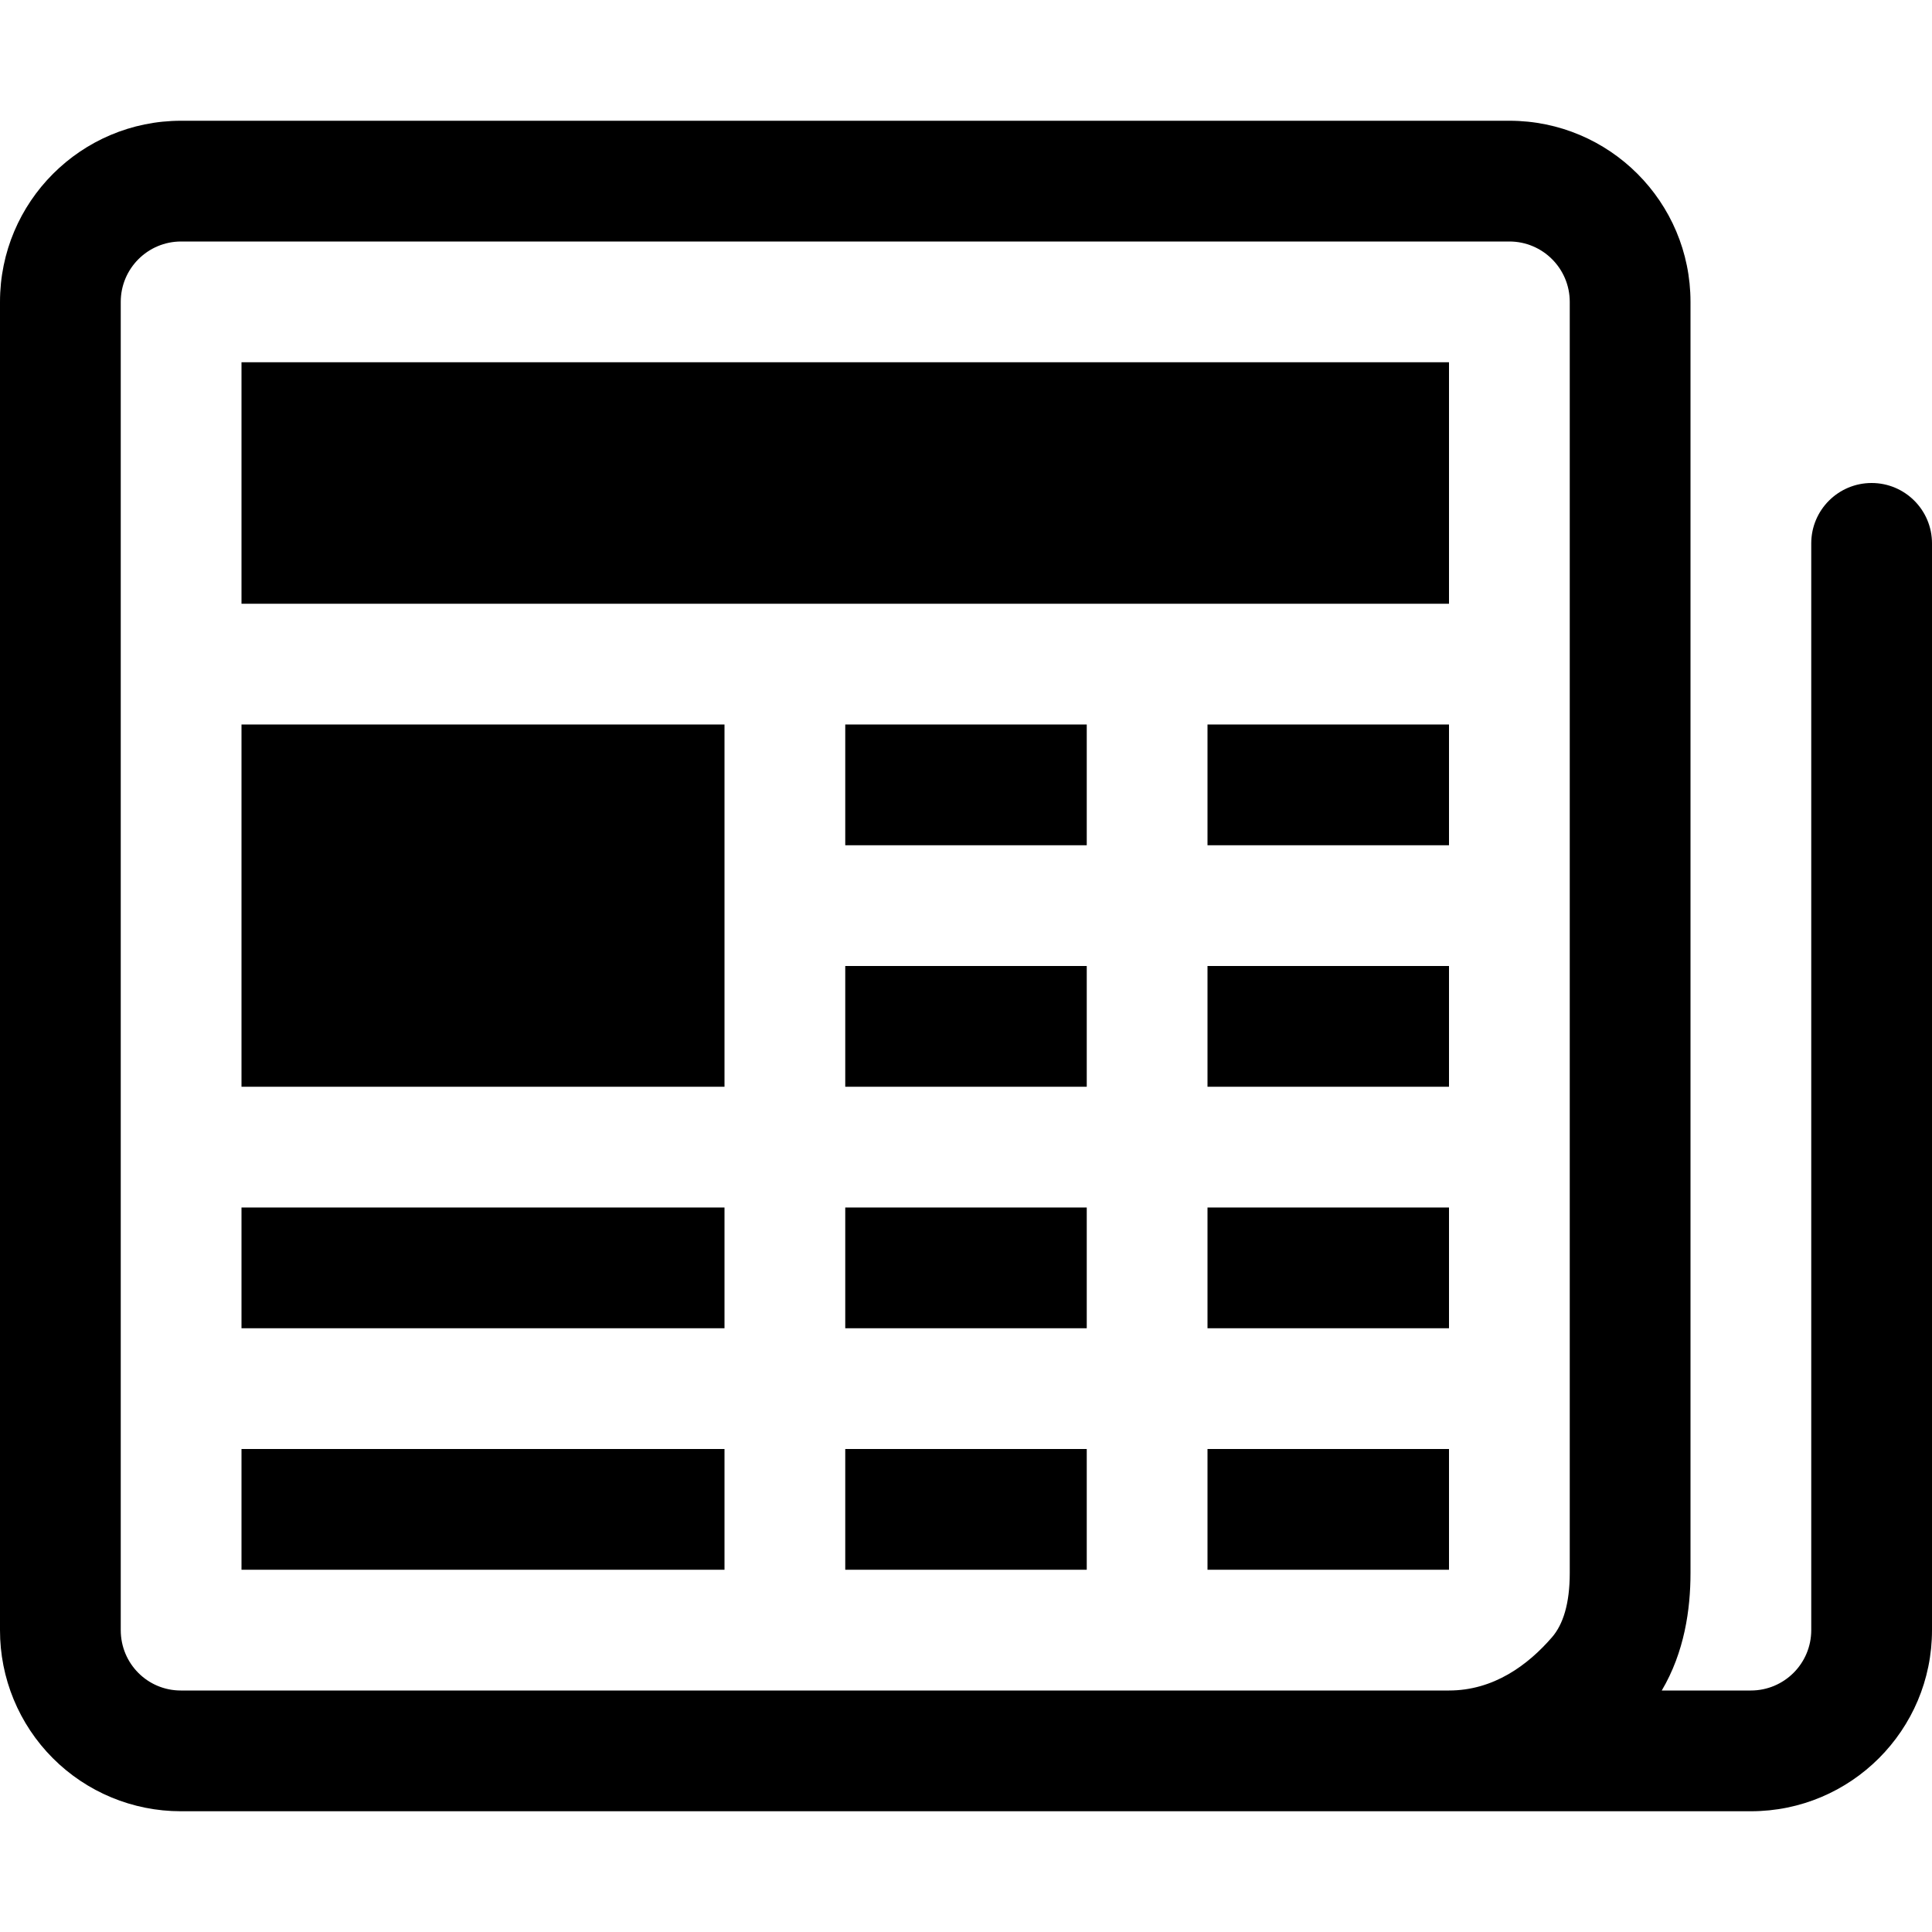
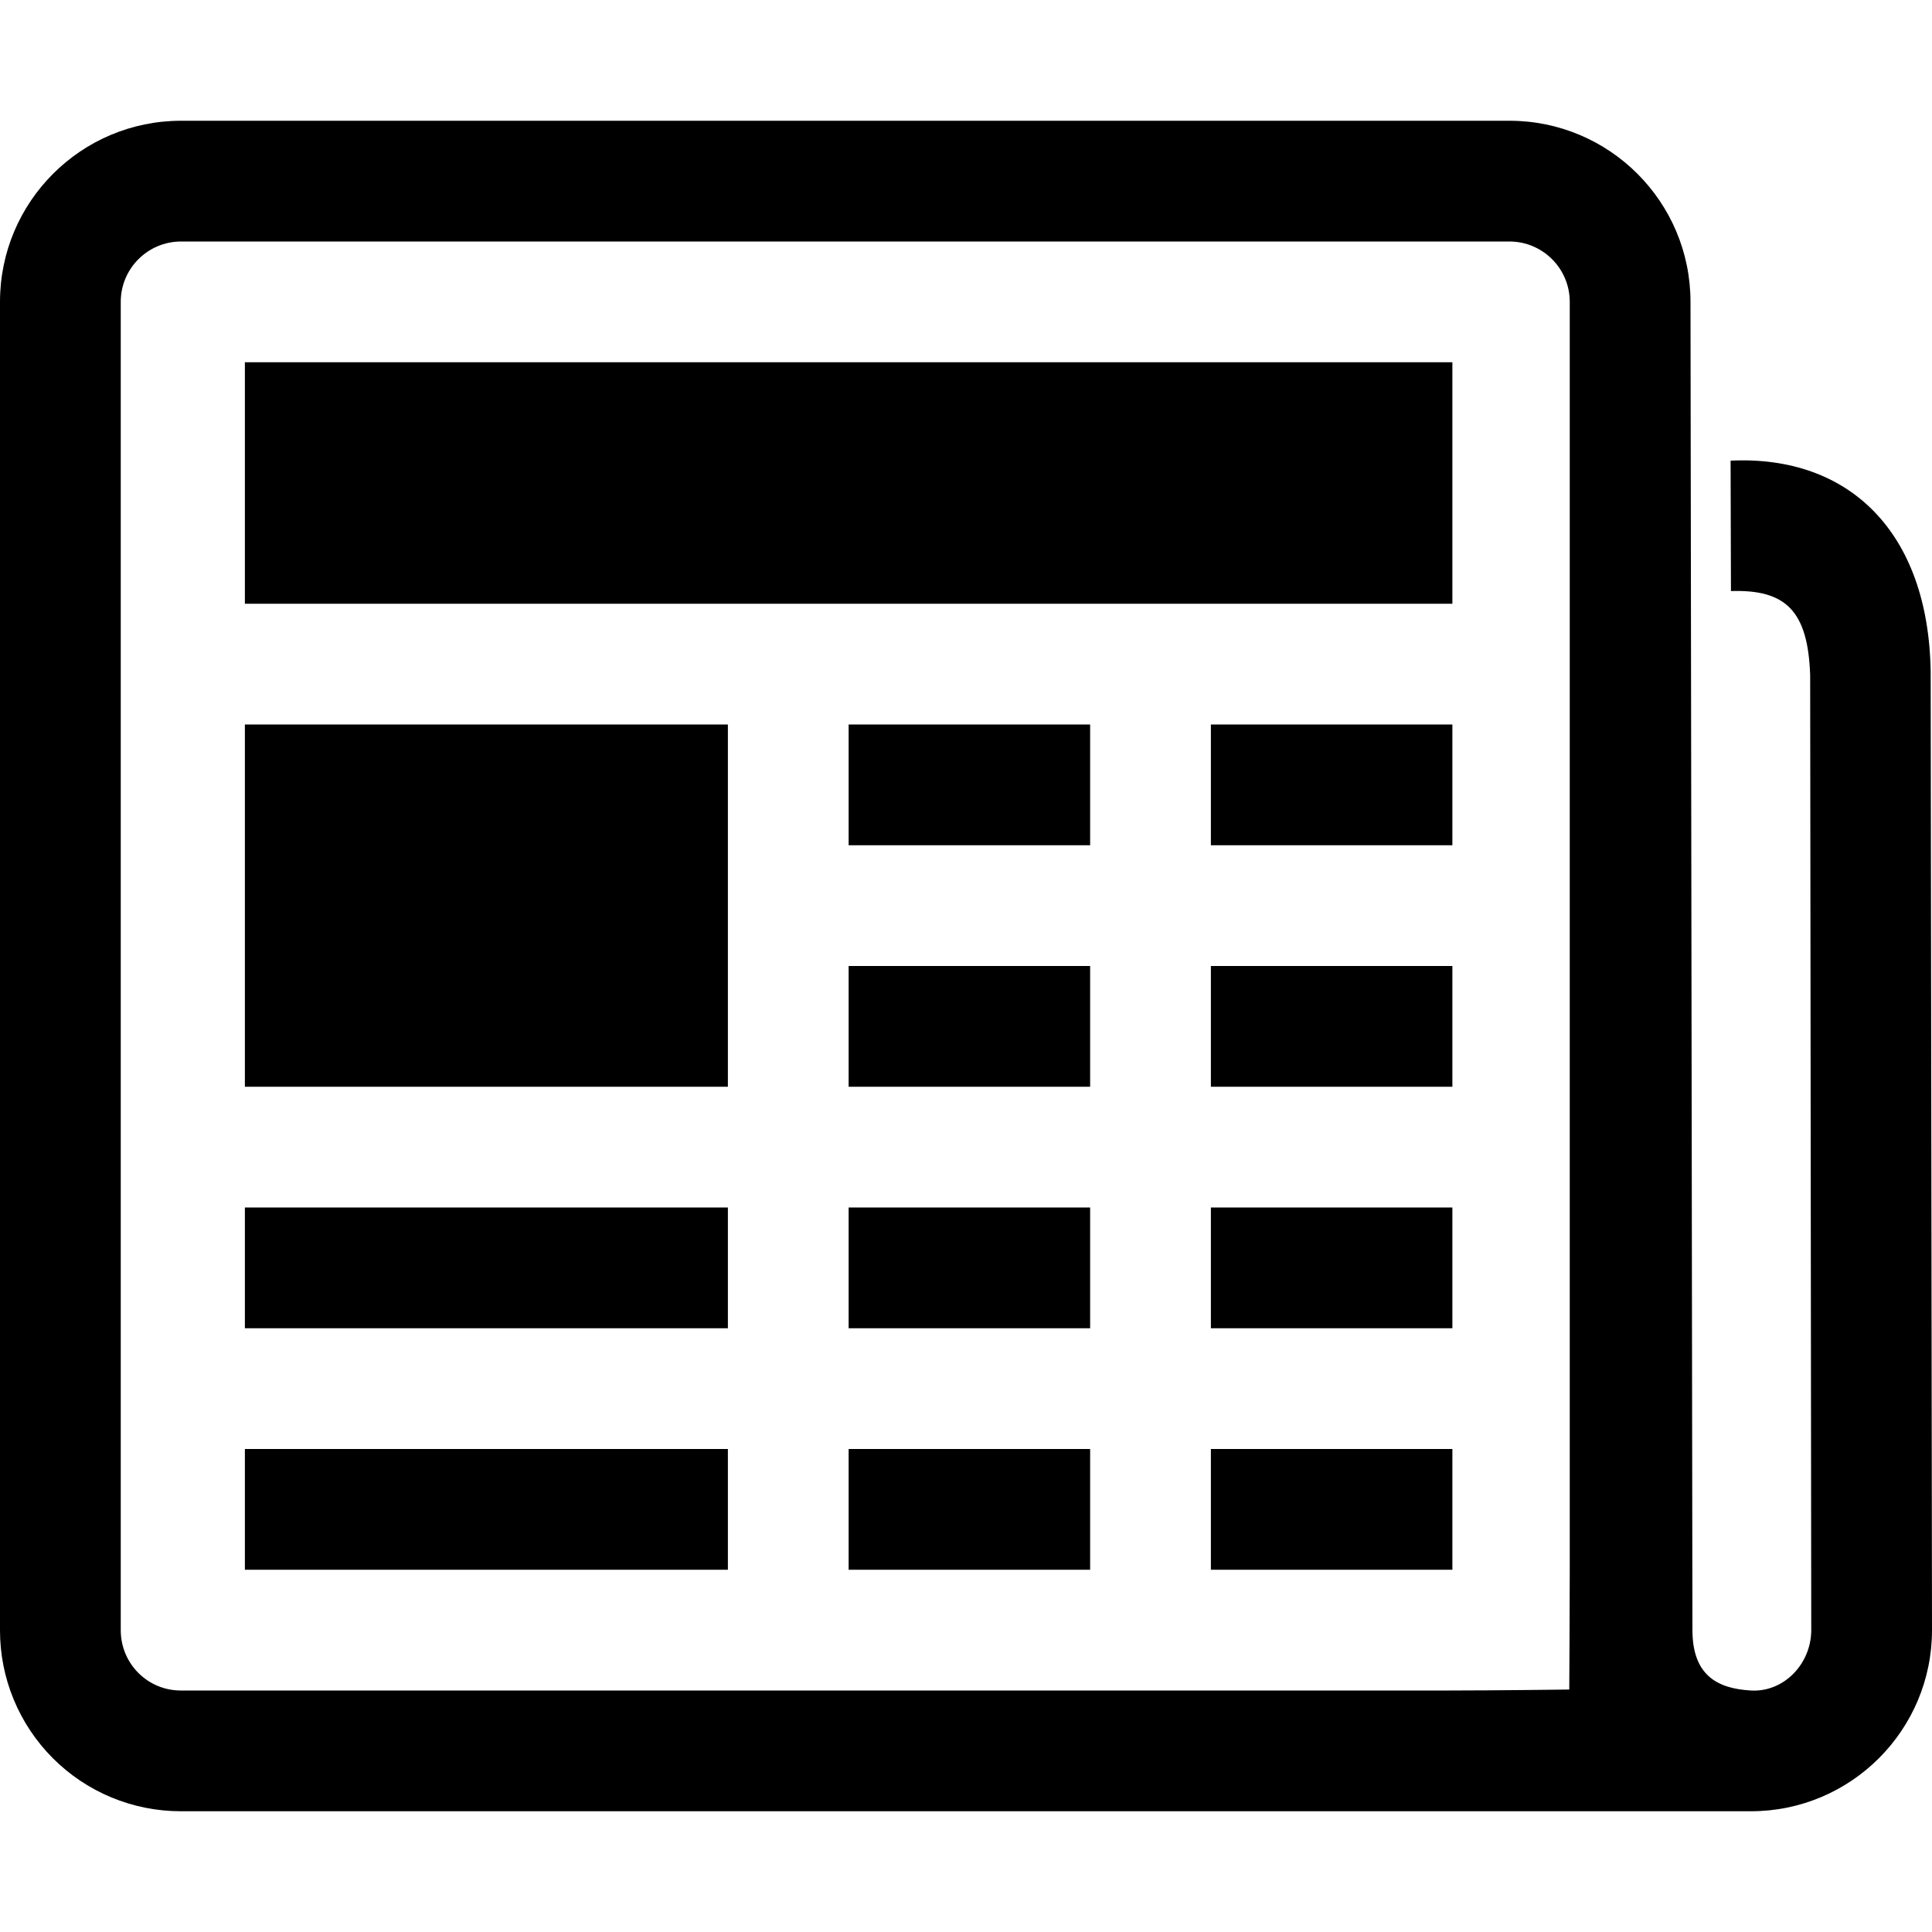
<svg xmlns="http://www.w3.org/2000/svg" width="16" height="16" fill="currentColor" class="bi bi-newspaper" viewBox="0 0 16 16">
-   <path d="M0 2.5A1.5 1.5 0 0 1 1.5 1h11A1.5 1.5 0 0 1 14 2.5v10.528c0 .3-.05.654-.238.972h.738a.5.5 0 0 0 .5-.5v-9a.5.5 0 0 1 1 0v9a1.5 1.5 0 0 1-1.5 1.5H1.497A1.497 1.497 0 0 1 0 13.5zM12 14c.37 0 .654-.211.853-.441.092-.106.147-.279.147-.531V2.5a.5.5 0 0 0-.5-.5h-11a.5.5 0 0 0-.5.5v11c0 .278.223.5.497.5z" />
-   <path d="M2 3h10v2H2zm0 3h4v3H2zm0 4h4v1H2zm0 2h4v1H2zm5-6h2v1H7zm3 0h2v1h-2zM7 8h2v1H7zm3 0h2v1h-2zm-3 2h2v1H7zm3 0h2v1h-2zm-3 2h2v1H7zm3 0h2v1h-2z" />
+   <path d="M0 2.5A1.5 1.5 0 0 1 1.5 1h11A1.5 1.5 0 0 1 14 2.5l.016 10.998c0 .373.202.486.484.502.276.016.5-.224.5-.5l-.009-7.908c-.018-.531-.2-.712-.656-.697l-.003-1.08c.978-.047 1.639.588 1.657 1.747L16 13.5a1.5 1.5 0 0 1-1.5 1.5H1.497A1.497 1.497 0 0 1 0 13.5zM12 14c.37 0 .996-.008.996-.008s.004-.712.004-.964V2.5a.5.5 0 0 0-.5-.5h-11a.5.5 0 0 0-.5.5v11c0 .278.223.5.497.5z" />
+   <path d="M2.028 3h10v2h-10Zm0 3h4v3h-4zm0 4h4v1h-4zm0 2h4v1h-4zm5-6h2v1h-2Zm3 0h2v1h-2zm-3 2h2v1h-2Zm3 0h2v1h-2zm-3 2h2v1h-2Zm3 0h2v1h-2zm-3 2h2v1h-2Zm3 0h2v1h-2z" />
</svg>
